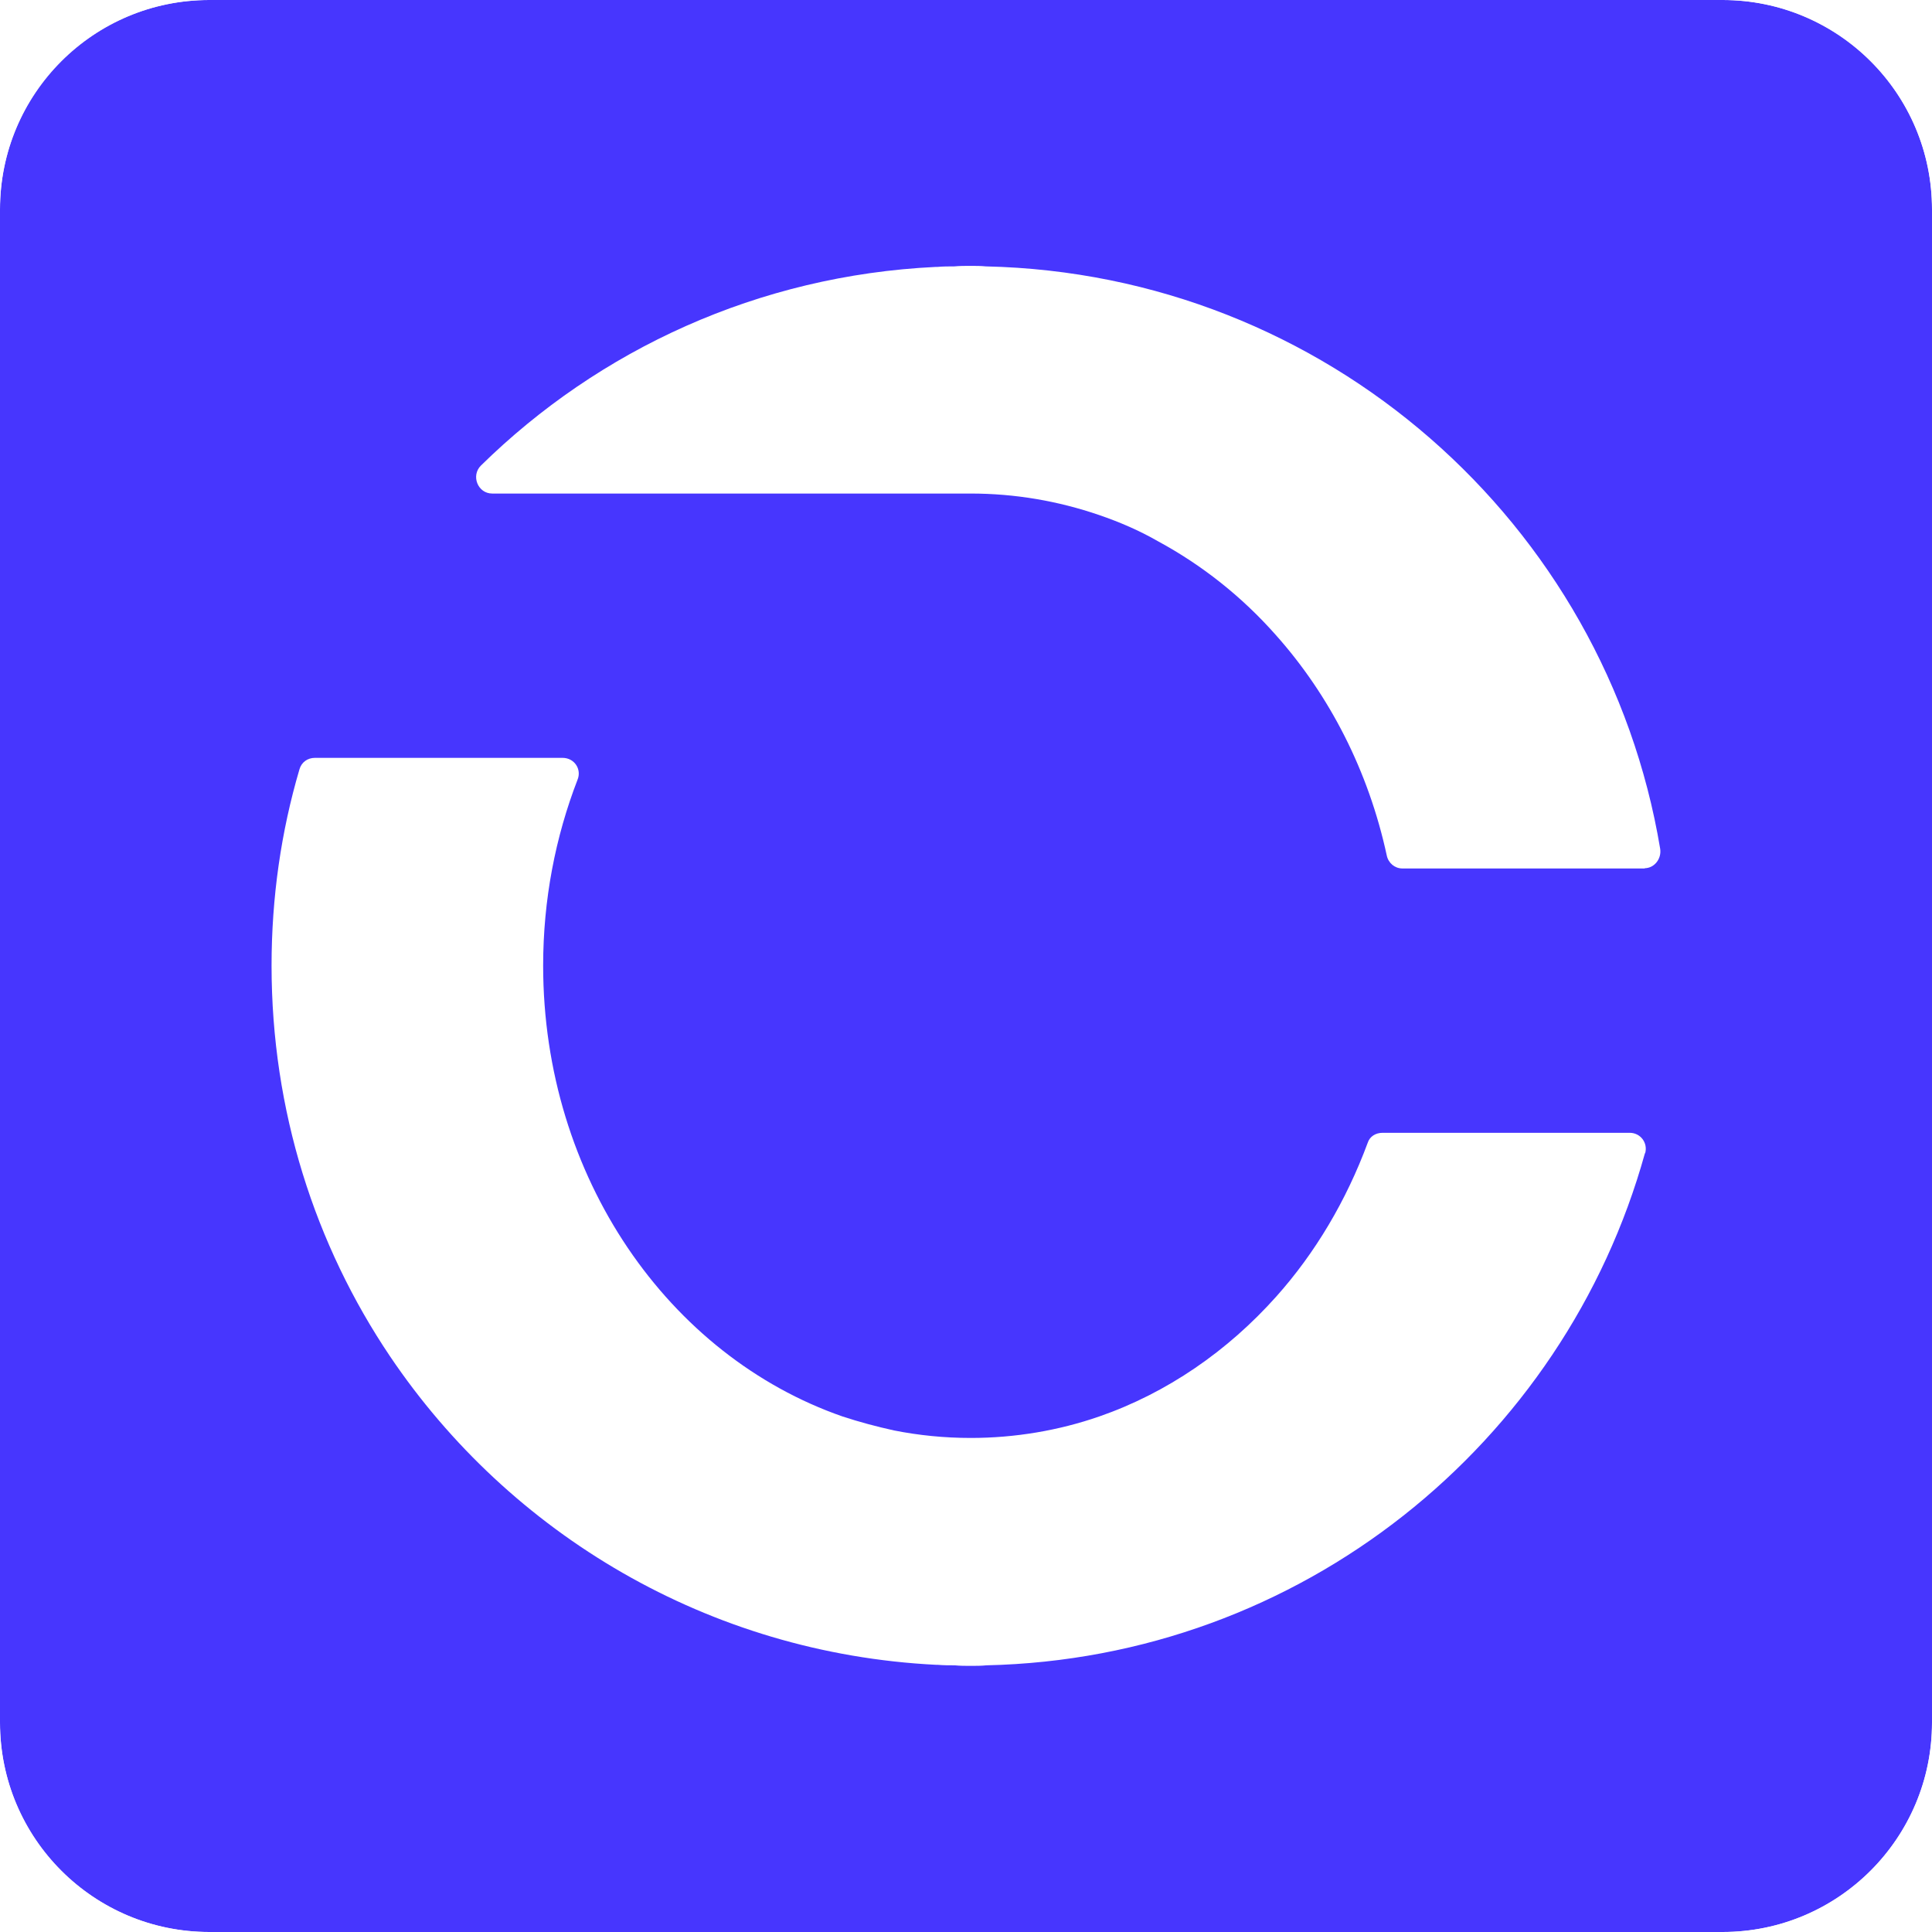
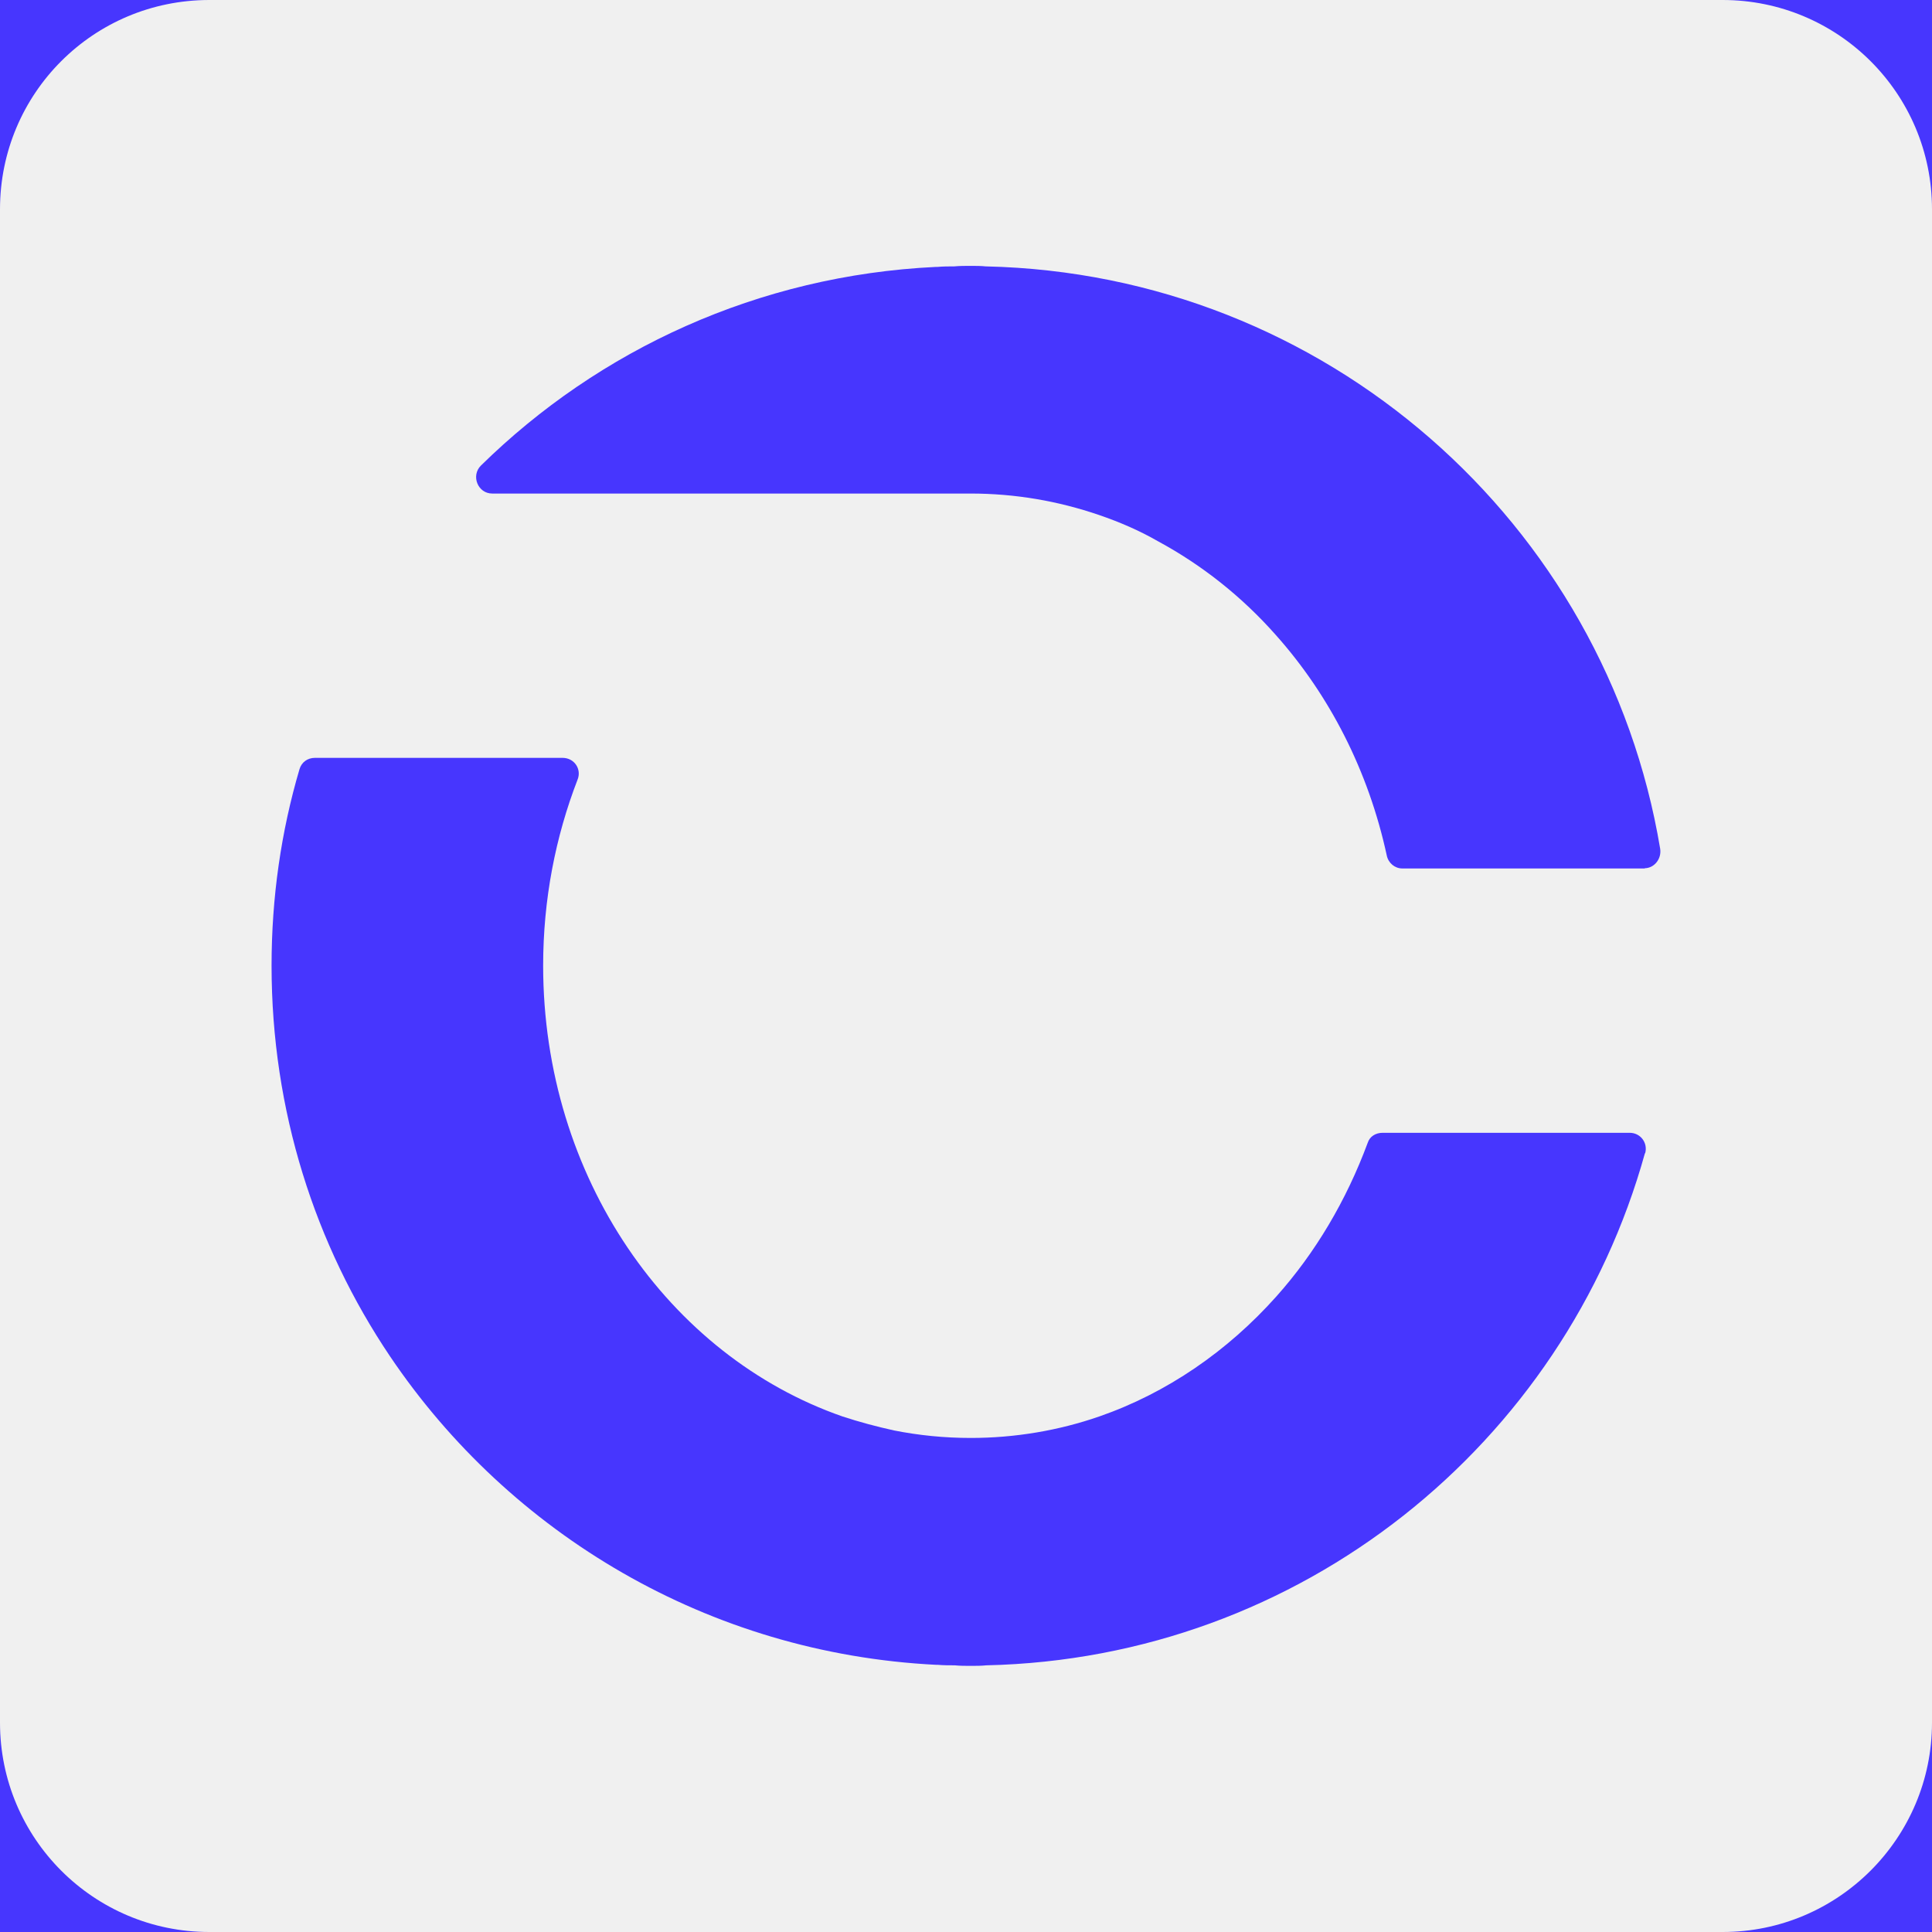
<svg xmlns="http://www.w3.org/2000/svg" width="68" height="68" viewBox="0 0 68 68" fill="none">
  <defs>
    <mask id="c-mask">
      <rect width="68" height="68" fill="white" />
      <path d="M60.633 0H7.367C3.283 0 0 3.292 0 7.367V60.633C0 64.699 3.292 68 7.367 68H60.633C64.699 68 68 64.69 68 60.633V7.367C68 3.283 64.69 0 60.633 0ZM57.896 40.589C55.059 50.811 45.8 58.369 34.714 58.614C34.541 58.633 34.359 58.633 34.168 58.633C33.977 58.633 33.786 58.633 33.604 58.614C33.413 58.614 33.204 58.614 33.004 58.596H32.95C24.937 58.196 17.944 53.985 13.733 47.746C11.086 43.818 9.558 39.089 9.558 33.986C9.558 31.585 9.895 29.266 10.541 27.074C10.613 26.829 10.822 26.674 11.086 26.674H19.799C20.217 26.674 20.481 27.075 20.326 27.447C19.553 29.448 19.117 31.658 19.117 33.986C19.117 41.435 23.537 47.728 29.657 49.856C30.239 50.047 30.849 50.211 31.467 50.347C32.34 50.52 33.241 50.611 34.168 50.611C35.733 50.611 37.27 50.347 38.688 49.856C41.071 49.029 43.208 47.555 44.927 45.627C46.291 44.099 47.383 42.262 48.138 40.225C48.21 39.998 48.419 39.871 48.665 39.871H57.359C57.741 39.871 58.005 40.225 57.905 40.589H57.896ZM57.896 30.567H49.356C49.093 30.567 48.865 30.376 48.81 30.112C48.165 27.129 46.792 24.464 44.9 22.345C43.709 20.999 42.308 19.89 40.762 19.053C40.098 18.671 39.398 18.371 38.679 18.125C37.242 17.634 35.733 17.371 34.159 17.371H17.325C16.816 17.371 16.57 16.743 16.925 16.388C21.081 12.305 26.693 9.695 32.931 9.395H32.986C33.195 9.376 33.404 9.376 33.586 9.376C33.777 9.358 33.968 9.358 34.15 9.358C34.332 9.358 34.532 9.358 34.696 9.376C46.655 9.64 56.523 18.407 58.433 29.876C58.487 30.23 58.223 30.558 57.887 30.558L57.896 30.567Z" fill="black" />
    </mask>
  </defs>
-   <rect width="68" height="68" rx="7.37" fill="#4736FE" />
-   <rect width="68" height="68" fill="white" mask="url(#c-mask)" />
+   <rect width="68" height="68" fill="#4736FE" mask="url(#c-mask)" />
</svg>
